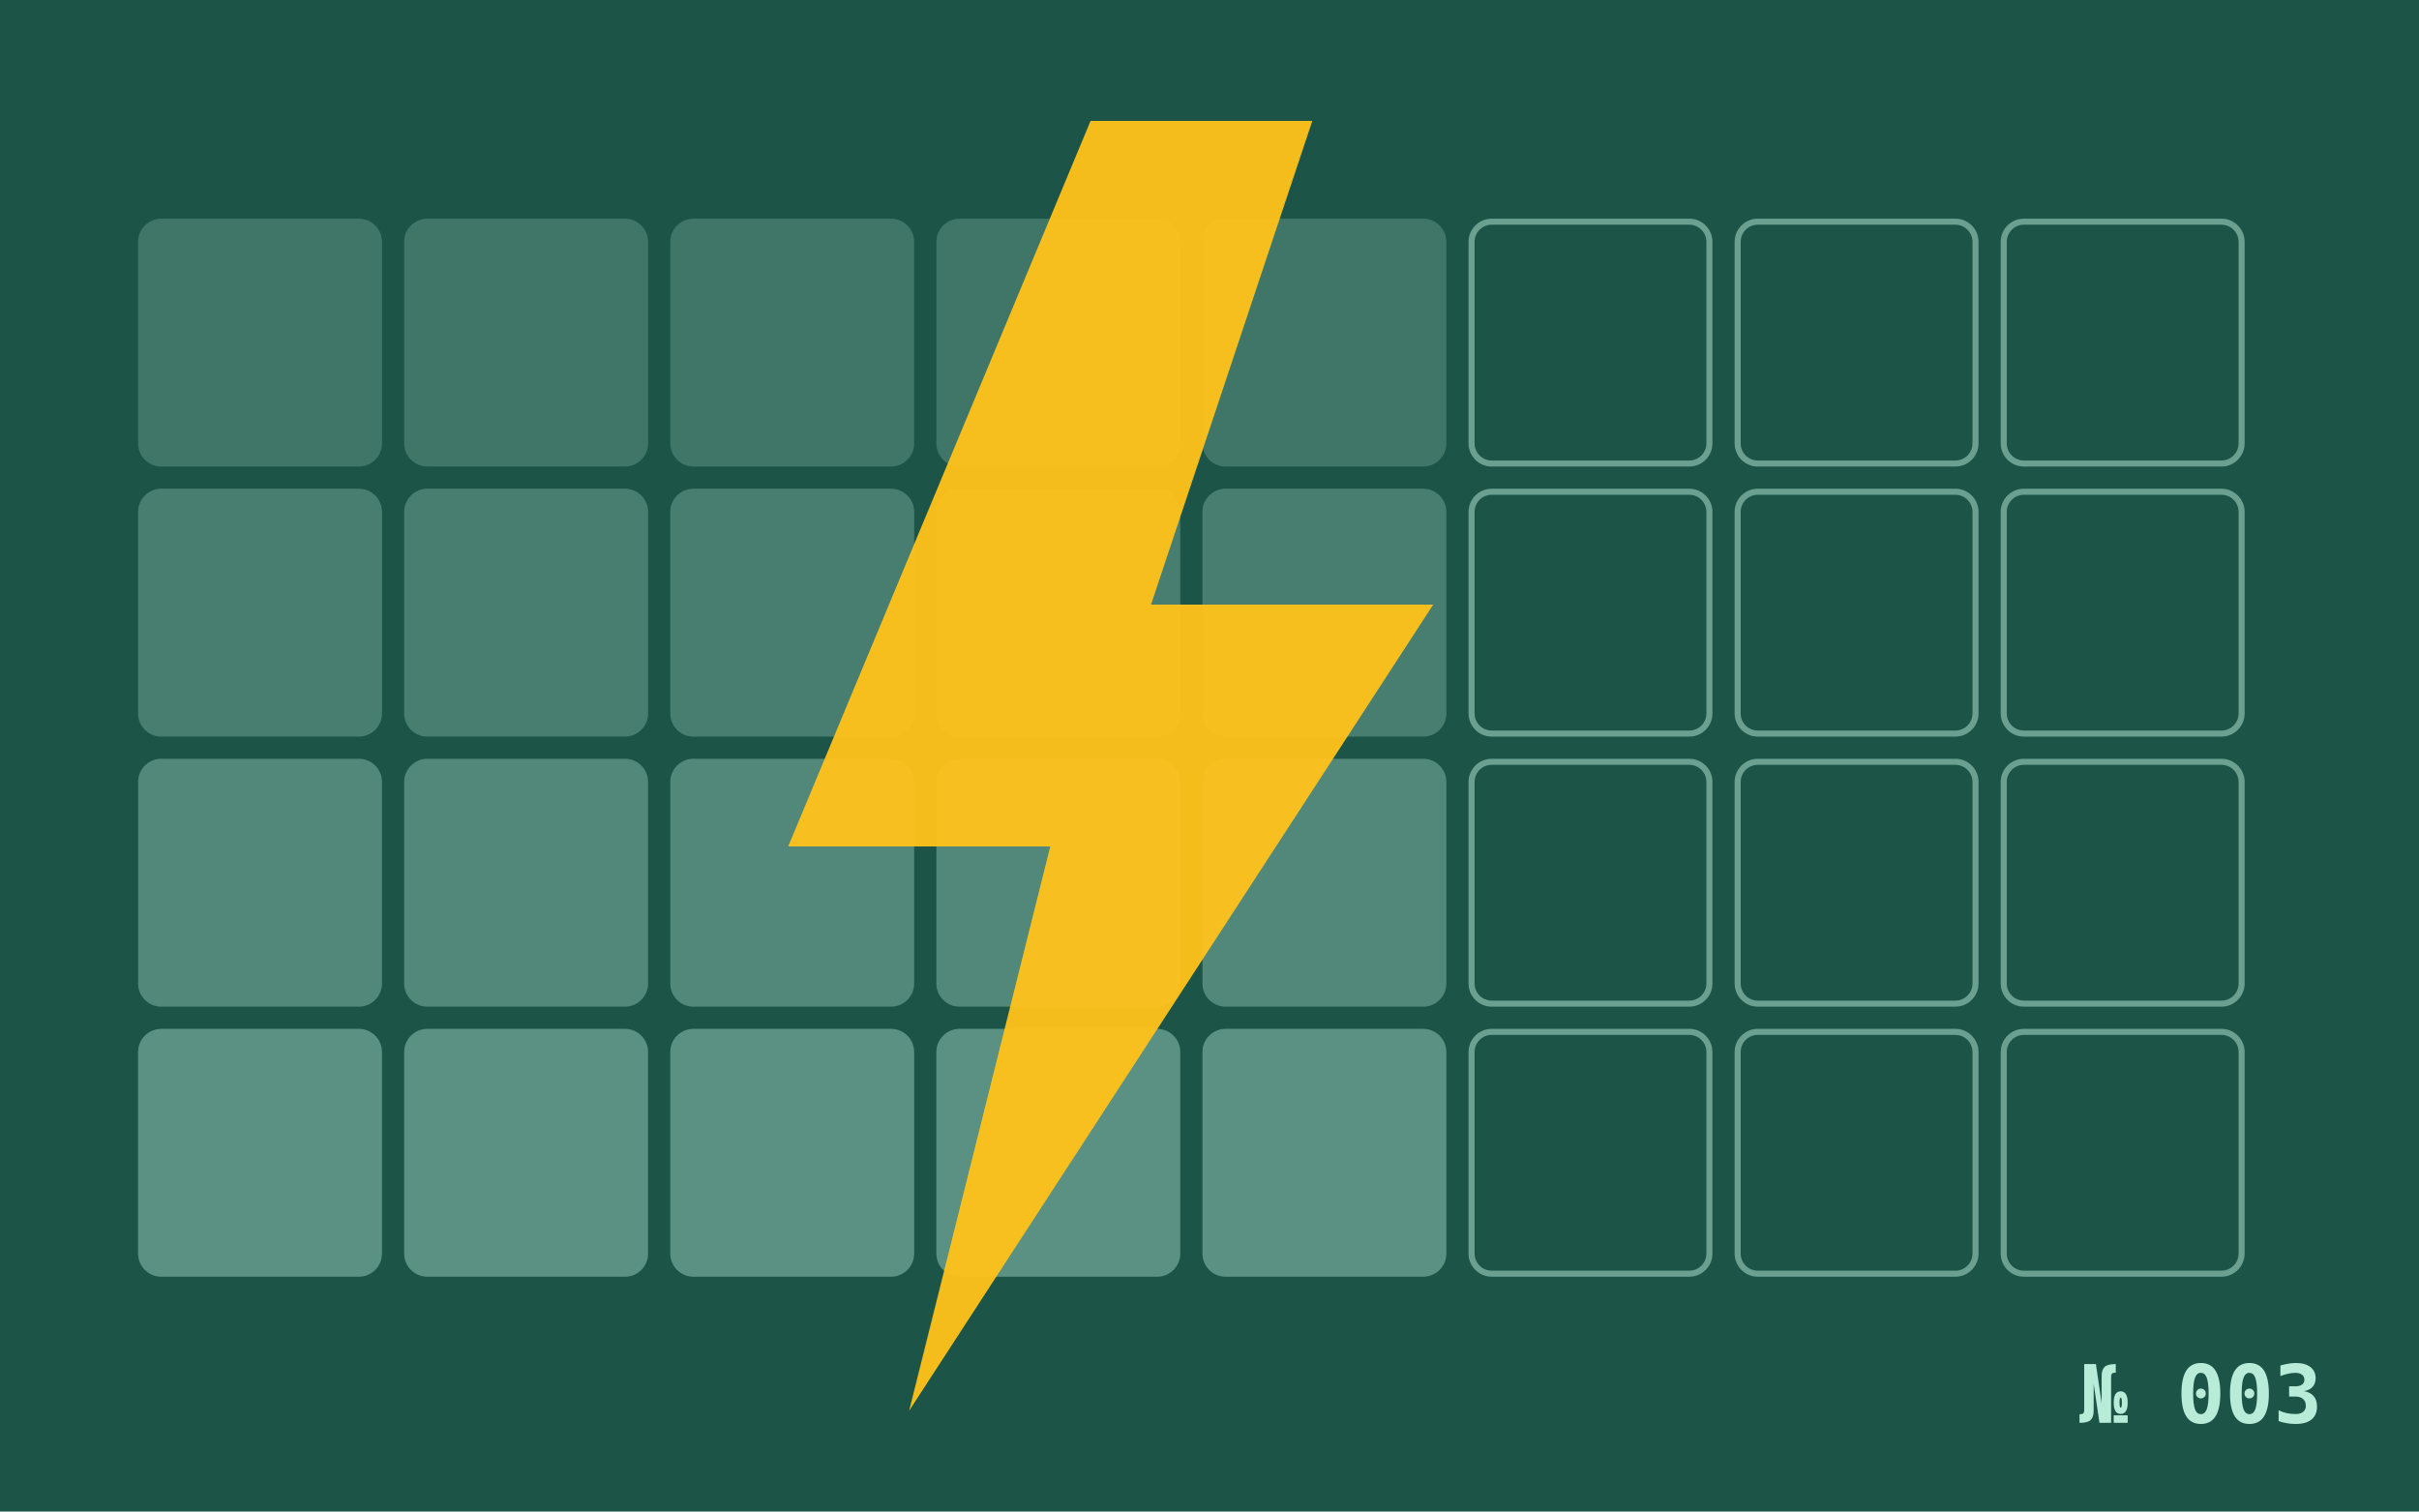
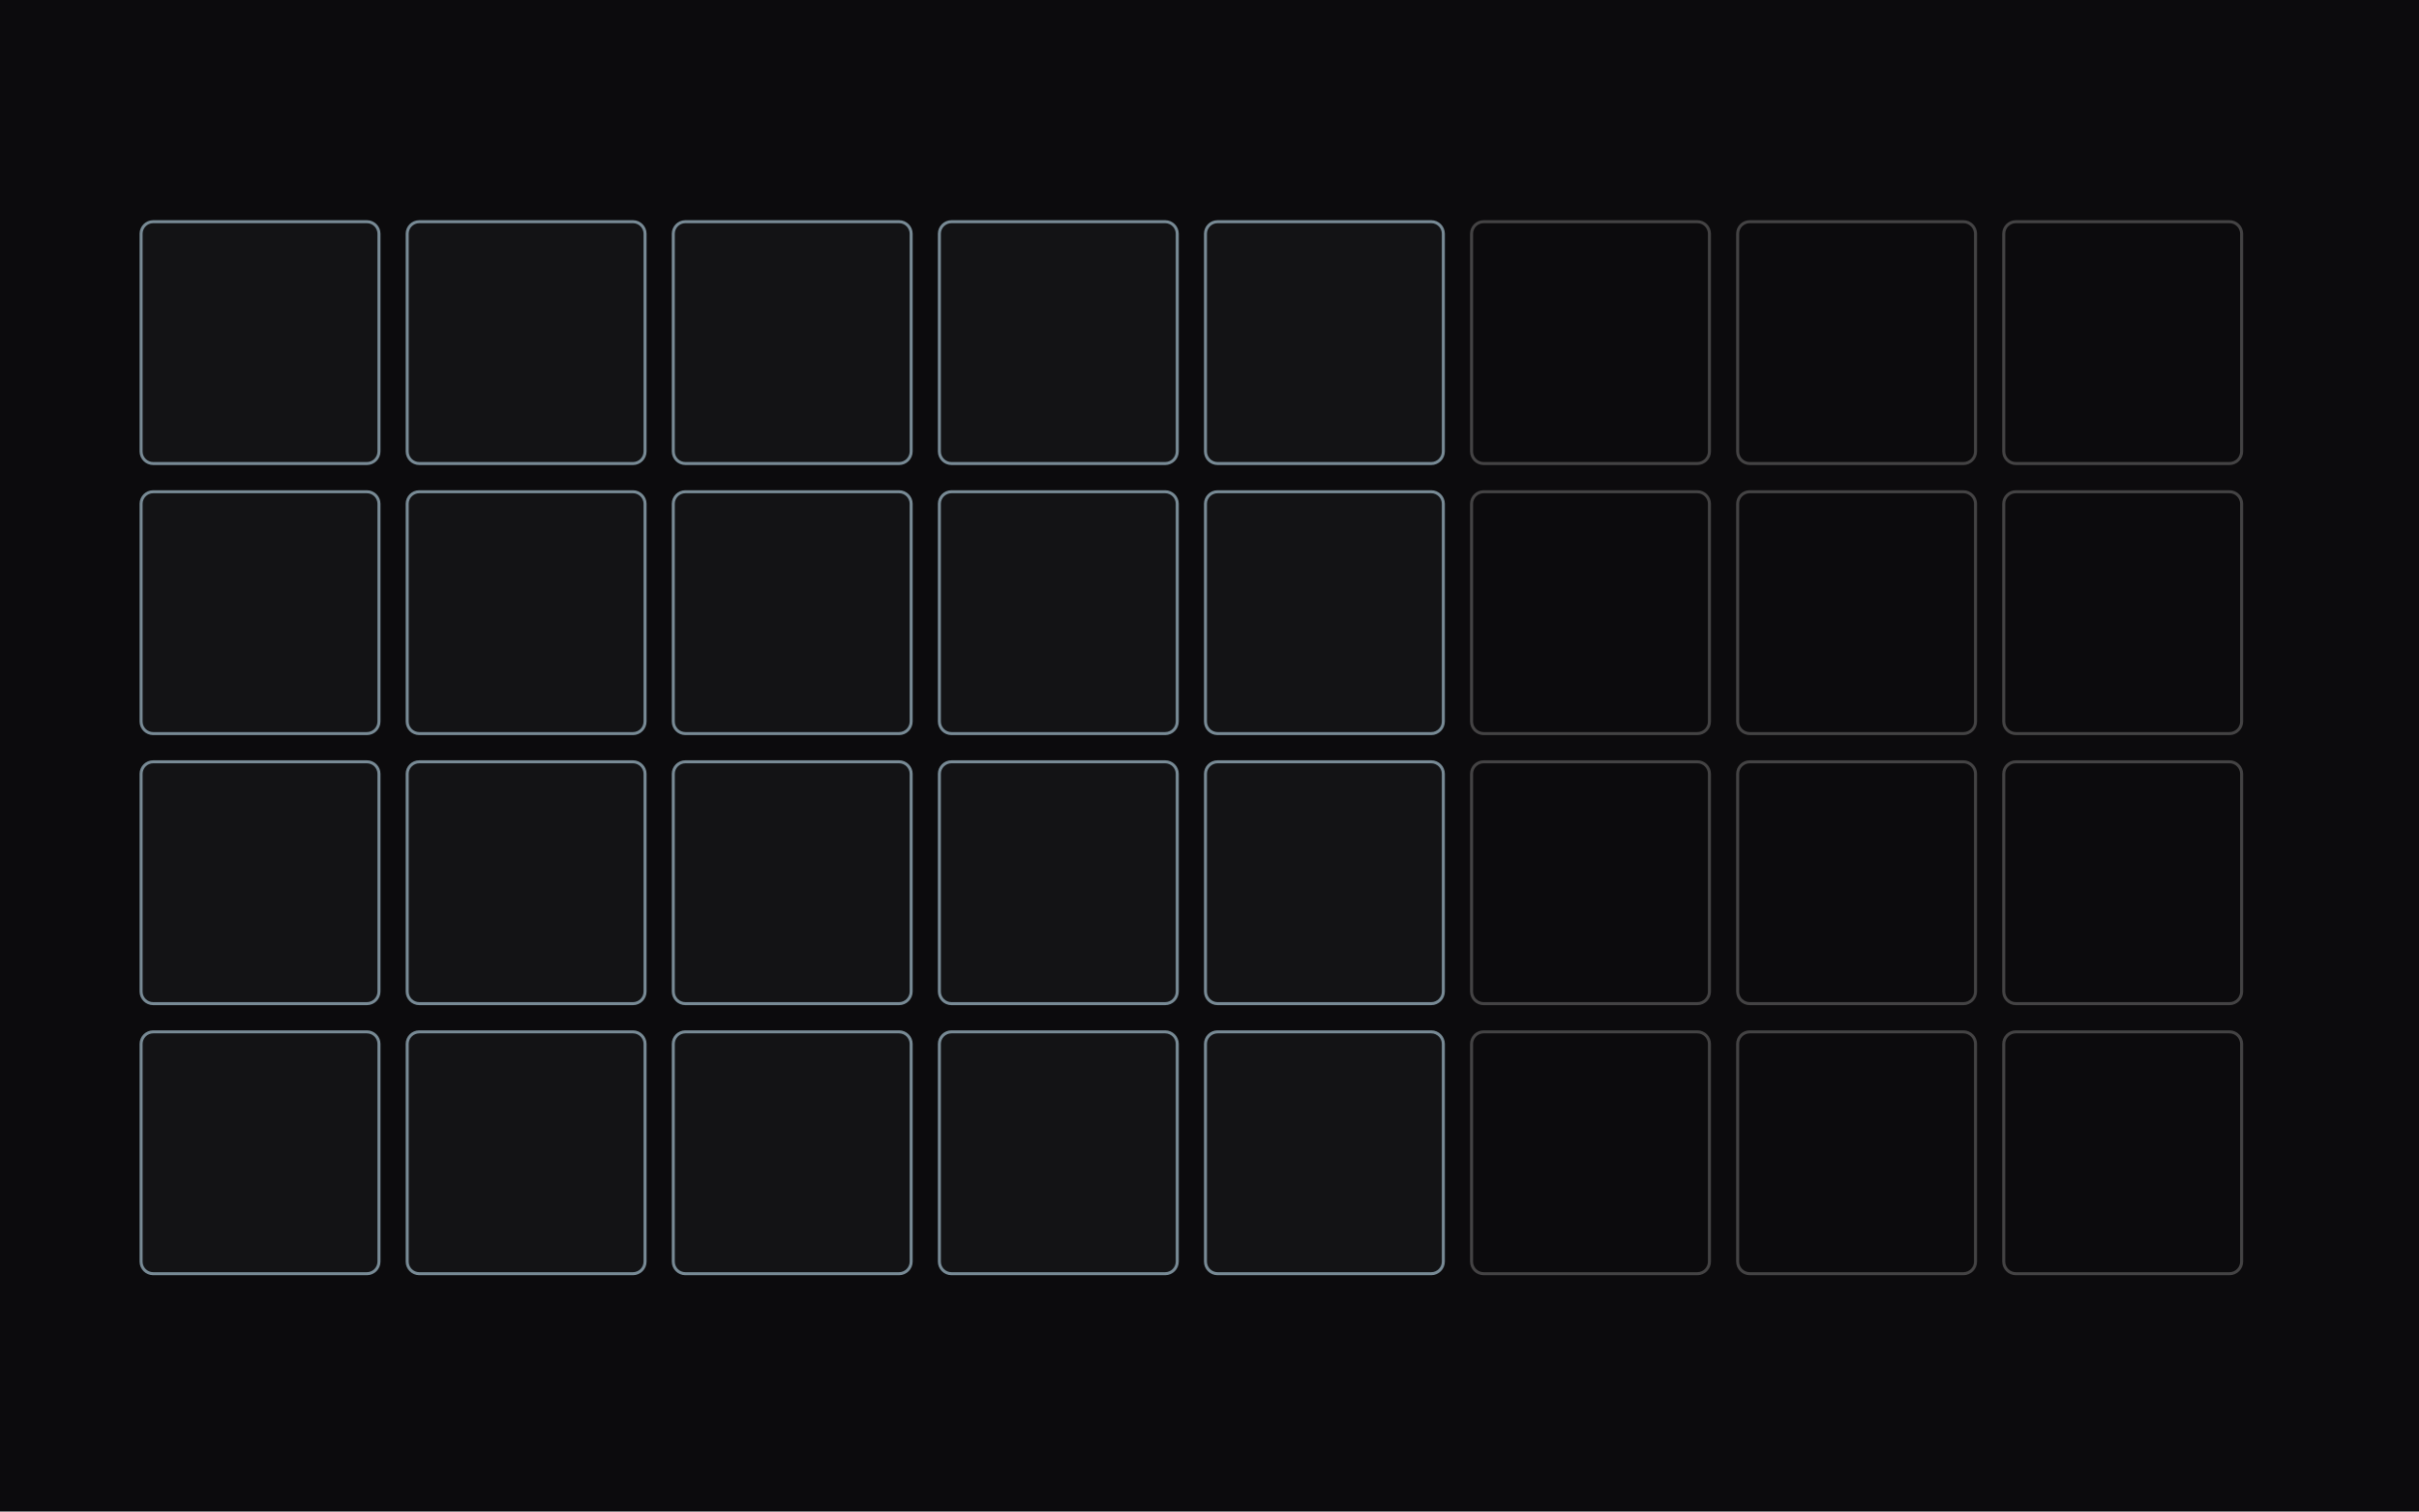
- <svg xmlns="http://www.w3.org/2000/svg" viewBox="0 0 1200 750" preserveAspectRatio="xMidYMid slice" role="img" aria-label="Обложка статьи, рубрика «Электро»">
-   <rect width="1200" height="750" fill="#1C5548" />
-   <rect x="70" y="110" width="118" height="120" rx="10" fill="#B9EBD9" opacity="0.22" stroke="#B9EBD9" stroke-width="3" />
-   <rect x="202" y="110" width="118" height="120" rx="10" fill="#B9EBD9" opacity="0.22" stroke="#B9EBD9" stroke-width="3" />
-   <rect x="334" y="110" width="118" height="120" rx="10" fill="#B9EBD9" opacity="0.22" stroke="#B9EBD9" stroke-width="3" />
-   <rect x="466" y="110" width="118" height="120" rx="10" fill="#B9EBD9" opacity="0.22" stroke="#B9EBD9" stroke-width="3" />
-   <rect x="598" y="110" width="118" height="120" rx="10" fill="#B9EBD9" opacity="0.22" stroke="#B9EBD9" stroke-width="3" />
-   <rect x="730" y="110" width="118" height="120" rx="10" fill="none" opacity="0.5" stroke="#B9EBD9" stroke-width="3" />
-   <rect x="862" y="110" width="118" height="120" rx="10" fill="none" opacity="0.5" stroke="#B9EBD9" stroke-width="3" />
-   <rect x="994" y="110" width="118" height="120" rx="10" fill="none" opacity="0.5" stroke="#B9EBD9" stroke-width="3" />
-   <rect x="70" y="244" width="118" height="120" rx="10" fill="#B9EBD9" opacity="0.28" stroke="#B9EBD9" stroke-width="3" />
-   <rect x="202" y="244" width="118" height="120" rx="10" fill="#B9EBD9" opacity="0.28" stroke="#B9EBD9" stroke-width="3" />
-   <rect x="334" y="244" width="118" height="120" rx="10" fill="#B9EBD9" opacity="0.28" stroke="#B9EBD9" stroke-width="3" />
-   <rect x="466" y="244" width="118" height="120" rx="10" fill="#B9EBD9" opacity="0.28" stroke="#B9EBD9" stroke-width="3" />
-   <rect x="598" y="244" width="118" height="120" rx="10" fill="#B9EBD9" opacity="0.28" stroke="#B9EBD9" stroke-width="3" />
-   <rect x="730" y="244" width="118" height="120" rx="10" fill="none" opacity="0.5" stroke="#B9EBD9" stroke-width="3" />
-   <rect x="862" y="244" width="118" height="120" rx="10" fill="none" opacity="0.5" stroke="#B9EBD9" stroke-width="3" />
-   <rect x="994" y="244" width="118" height="120" rx="10" fill="none" opacity="0.5" stroke="#B9EBD9" stroke-width="3" />
-   <rect x="70" y="378" width="118" height="120" rx="10" fill="#B9EBD9" opacity="0.34" stroke="#B9EBD9" stroke-width="3" />
-   <rect x="202" y="378" width="118" height="120" rx="10" fill="#B9EBD9" opacity="0.34" stroke="#B9EBD9" stroke-width="3" />
-   <rect x="334" y="378" width="118" height="120" rx="10" fill="#B9EBD9" opacity="0.34" stroke="#B9EBD9" stroke-width="3" />
-   <rect x="466" y="378" width="118" height="120" rx="10" fill="#B9EBD9" opacity="0.34" stroke="#B9EBD9" stroke-width="3" />
-   <rect x="598" y="378" width="118" height="120" rx="10" fill="#B9EBD9" opacity="0.34" stroke="#B9EBD9" stroke-width="3" />
-   <rect x="730" y="378" width="118" height="120" rx="10" fill="none" opacity="0.5" stroke="#B9EBD9" stroke-width="3" />
-   <rect x="862" y="378" width="118" height="120" rx="10" fill="none" opacity="0.5" stroke="#B9EBD9" stroke-width="3" />
-   <rect x="994" y="378" width="118" height="120" rx="10" fill="none" opacity="0.5" stroke="#B9EBD9" stroke-width="3" />
-   <rect x="70" y="512" width="118" height="120" rx="10" fill="#B9EBD9" opacity="0.40" stroke="#B9EBD9" stroke-width="3" />
-   <rect x="202" y="512" width="118" height="120" rx="10" fill="#B9EBD9" opacity="0.40" stroke="#B9EBD9" stroke-width="3" />
-   <rect x="334" y="512" width="118" height="120" rx="10" fill="#B9EBD9" opacity="0.40" stroke="#B9EBD9" stroke-width="3" />
-   <rect x="466" y="512" width="118" height="120" rx="10" fill="#B9EBD9" opacity="0.40" stroke="#B9EBD9" stroke-width="3" />
-   <rect x="598" y="512" width="118" height="120" rx="10" fill="#B9EBD9" opacity="0.40" stroke="#B9EBD9" stroke-width="3" />
-   <rect x="730" y="512" width="118" height="120" rx="10" fill="none" opacity="0.5" stroke="#B9EBD9" stroke-width="3" />
-   <rect x="862" y="512" width="118" height="120" rx="10" fill="none" opacity="0.5" stroke="#B9EBD9" stroke-width="3" />
-   <rect x="994" y="512" width="118" height="120" rx="10" fill="none" opacity="0.5" stroke="#B9EBD9" stroke-width="3" />
-   <path d="M541 60 L391 420 L521 420 L451 700 L711 300 L571 300 L651 60 Z" fill="#FFC21A" opacity="0.95" />
-   <text x="1152" y="706" text-anchor="end" font-family="'JetBrains Mono',ui-monospace,monospace" font-size="40" font-weight="600" fill="#B9EBD9">№ 003</text>
+ <svg xmlns="http://www.w3.org/2000/svg" width="1200" height="750" viewBox="0 0 1200 750" preserveAspectRatio="xMidYMid slice" aria-hidden="true" focusable="false">
+   <rect width="1200" height="750" fill="#0C0B0D" />
+   <rect x="70" y="110" width="118" height="120" rx="6" fill="#9fc6de" fill-opacity="0.07" stroke="#bfe0f0" stroke-width="1.5" opacity="0.6" />
+   <rect x="202" y="110" width="118" height="120" rx="6" fill="#9fc6de" fill-opacity="0.07" stroke="#bfe0f0" stroke-width="1.5" opacity="0.6" />
+   <rect x="334" y="110" width="118" height="120" rx="6" fill="#9fc6de" fill-opacity="0.07" stroke="#bfe0f0" stroke-width="1.5" opacity="0.6" />
+   <rect x="466" y="110" width="118" height="120" rx="6" fill="#9fc6de" fill-opacity="0.07" stroke="#bfe0f0" stroke-width="1.5" opacity="0.6" />
+   <rect x="598" y="110" width="118" height="120" rx="6" fill="#9fc6de" fill-opacity="0.07" stroke="#bfe0f0" stroke-width="1.5" opacity="0.6" />
+   <rect x="730" y="110" width="118" height="120" rx="6" fill="none" fill-opacity="0" stroke="#ECEBE6" stroke-width="1.5" opacity="0.25" />
+   <rect x="862" y="110" width="118" height="120" rx="6" fill="none" fill-opacity="0" stroke="#ECEBE6" stroke-width="1.5" opacity="0.25" />
+   <rect x="994" y="110" width="118" height="120" rx="6" fill="none" fill-opacity="0" stroke="#ECEBE6" stroke-width="1.5" opacity="0.25" />
+   <rect x="70" y="244" width="118" height="120" rx="6" fill="#9fc6de" fill-opacity="0.07" stroke="#bfe0f0" stroke-width="1.5" opacity="0.6" />
+   <rect x="202" y="244" width="118" height="120" rx="6" fill="#9fc6de" fill-opacity="0.07" stroke="#bfe0f0" stroke-width="1.5" opacity="0.6" />
+   <rect x="334" y="244" width="118" height="120" rx="6" fill="#9fc6de" fill-opacity="0.07" stroke="#bfe0f0" stroke-width="1.5" opacity="0.6" />
+   <rect x="466" y="244" width="118" height="120" rx="6" fill="#9fc6de" fill-opacity="0.07" stroke="#bfe0f0" stroke-width="1.5" opacity="0.6" />
+   <rect x="598" y="244" width="118" height="120" rx="6" fill="#9fc6de" fill-opacity="0.07" stroke="#bfe0f0" stroke-width="1.5" opacity="0.6" />
+   <rect x="730" y="244" width="118" height="120" rx="6" fill="none" fill-opacity="0" stroke="#ECEBE6" stroke-width="1.5" opacity="0.25" />
+   <rect x="862" y="244" width="118" height="120" rx="6" fill="none" fill-opacity="0" stroke="#ECEBE6" stroke-width="1.5" opacity="0.25" />
+   <rect x="994" y="244" width="118" height="120" rx="6" fill="none" fill-opacity="0" stroke="#ECEBE6" stroke-width="1.5" opacity="0.25" />
+   <rect x="70" y="378" width="118" height="120" rx="6" fill="#9fc6de" fill-opacity="0.07" stroke="#bfe0f0" stroke-width="1.5" opacity="0.6" />
+   <rect x="202" y="378" width="118" height="120" rx="6" fill="#9fc6de" fill-opacity="0.07" stroke="#bfe0f0" stroke-width="1.5" opacity="0.6" />
+   <rect x="334" y="378" width="118" height="120" rx="6" fill="#9fc6de" fill-opacity="0.07" stroke="#bfe0f0" stroke-width="1.5" opacity="0.6" />
+   <rect x="466" y="378" width="118" height="120" rx="6" fill="#9fc6de" fill-opacity="0.07" stroke="#bfe0f0" stroke-width="1.5" opacity="0.6" />
+   <rect x="598" y="378" width="118" height="120" rx="6" fill="#9fc6de" fill-opacity="0.07" stroke="#bfe0f0" stroke-width="1.5" opacity="0.6" />
+   <rect x="730" y="378" width="118" height="120" rx="6" fill="none" fill-opacity="0" stroke="#ECEBE6" stroke-width="1.5" opacity="0.25" />
+   <rect x="862" y="378" width="118" height="120" rx="6" fill="none" fill-opacity="0" stroke="#ECEBE6" stroke-width="1.5" opacity="0.25" />
+   <rect x="994" y="378" width="118" height="120" rx="6" fill="none" fill-opacity="0" stroke="#ECEBE6" stroke-width="1.5" opacity="0.25" />
+   <rect x="70" y="512" width="118" height="120" rx="6" fill="#9fc6de" fill-opacity="0.07" stroke="#bfe0f0" stroke-width="1.5" opacity="0.6" />
+   <rect x="202" y="512" width="118" height="120" rx="6" fill="#9fc6de" fill-opacity="0.07" stroke="#bfe0f0" stroke-width="1.5" opacity="0.6" />
+   <rect x="334" y="512" width="118" height="120" rx="6" fill="#9fc6de" fill-opacity="0.07" stroke="#bfe0f0" stroke-width="1.5" opacity="0.6" />
+   <rect x="466" y="512" width="118" height="120" rx="6" fill="#9fc6de" fill-opacity="0.07" stroke="#bfe0f0" stroke-width="1.5" opacity="0.6" />
+   <rect x="598" y="512" width="118" height="120" rx="6" fill="#9fc6de" fill-opacity="0.07" stroke="#bfe0f0" stroke-width="1.5" opacity="0.6" />
+   <rect x="730" y="512" width="118" height="120" rx="6" fill="none" fill-opacity="0" stroke="#ECEBE6" stroke-width="1.5" opacity="0.25" />
+   <rect x="862" y="512" width="118" height="120" rx="6" fill="none" fill-opacity="0" stroke="#ECEBE6" stroke-width="1.5" opacity="0.25" />
+   <rect x="994" y="512" width="118" height="120" rx="6" fill="none" fill-opacity="0" stroke="#ECEBE6" stroke-width="1.5" opacity="0.25" />
</svg>
